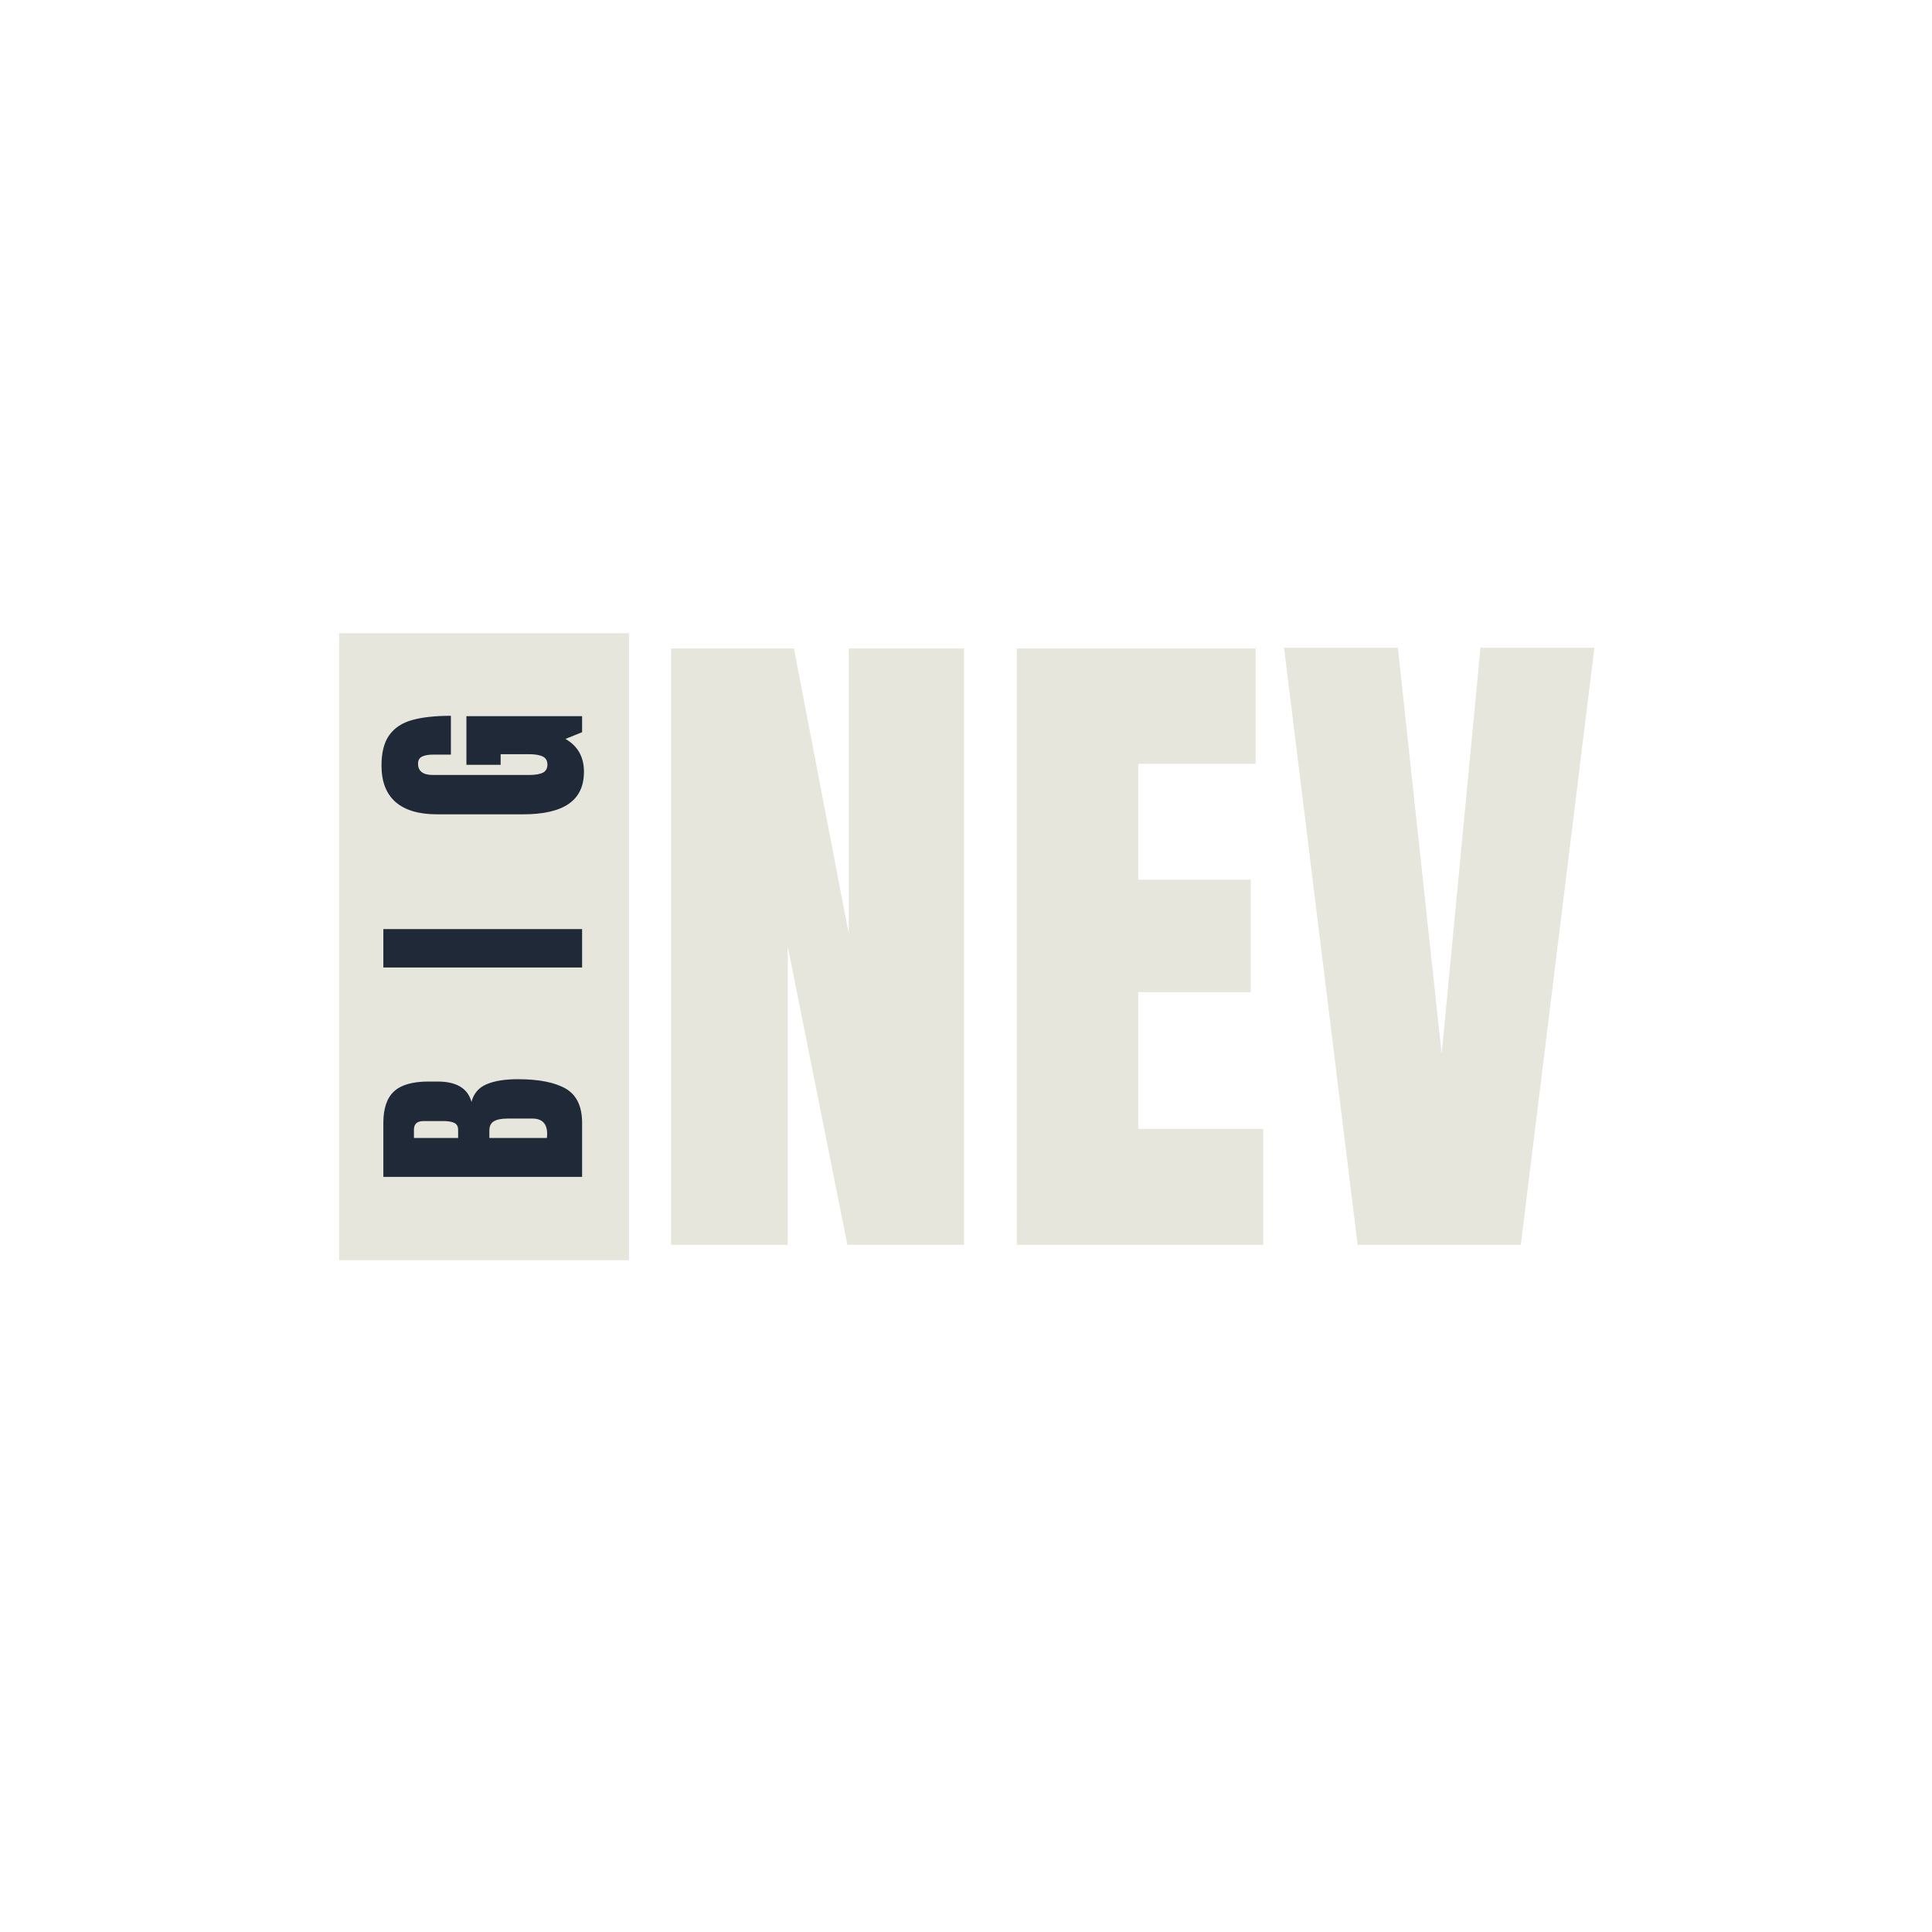
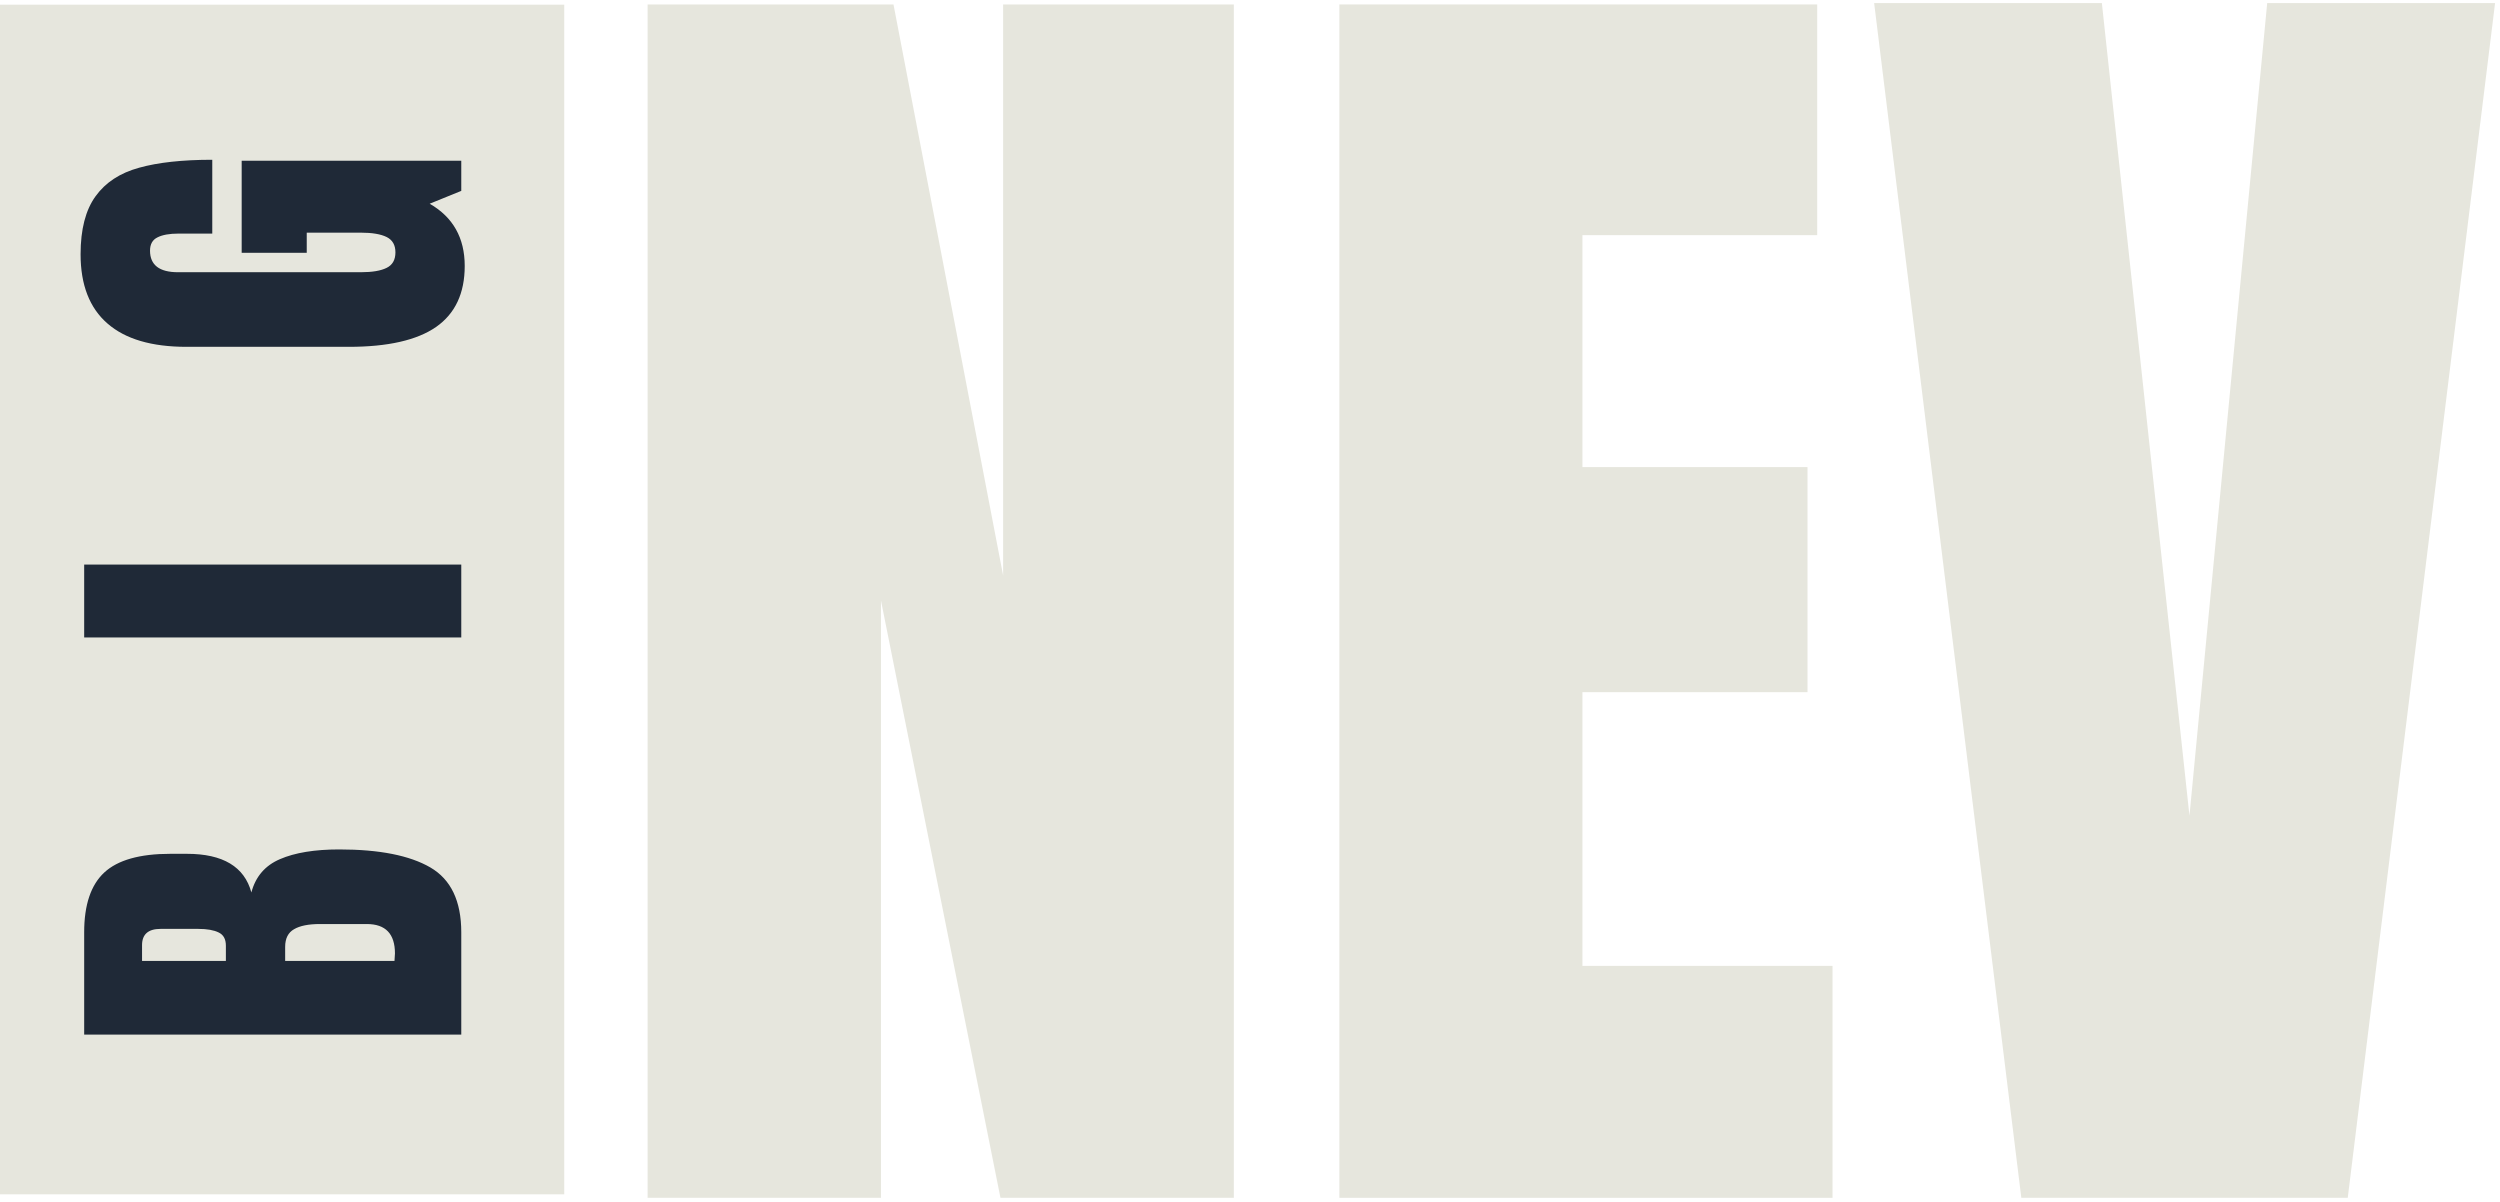
- <svg xmlns="http://www.w3.org/2000/svg" width="500" zoomAndPan="magnify" viewBox="0 0 375 375" height="500" preserveAspectRatio="xMidYMid meet" version="1.0">
+ <svg xmlns="http://www.w3.org/2000/svg" width="333" zoomAndPan="magnify" viewBox="0 0 249.75 120" height="160" preserveAspectRatio="xMidYMid meet" version="1.0">
  <defs>
    <g />
-     <clipPath id="cc4dab4432">
-       <path d="M 65.832 122.91 L 122.082 122.91 L 122.082 244.602 L 65.832 244.602 Z M 65.832 122.91 " clip-rule="nonzero" />
+     <clipPath id="26da4d61ea">
+       <path d="M 0 0.469 L 56.367 0.469 L 56.367 119.316 L 0 119.316 Z M 0 0.469 " clip-rule="nonzero" />
+     </clipPath>
+     <clipPath id="dc9d474d8f">
+       <path d="M 64 0.059 L 124 0.059 L 124 119.938 L 64 119.938 Z M 64 0.059 " clip-rule="nonzero" />
+     </clipPath>
+     <clipPath id="59ae21571d">
+       <path d="M 133 0.059 L 184 0.059 L 184 119.938 L 133 119.938 Z M 133 0.059 " clip-rule="nonzero" />
+     </clipPath>
+     <clipPath id="699af8d441">
+       <path d="M 187 0.059 L 249.5 0.059 L 249.5 119.938 L 187 119.938 Z M 187 0.059 " clip-rule="nonzero" />
    </clipPath>
  </defs>
-   <g fill="#e6e6dd" fill-opacity="1">
-     <g transform="translate(125.1356, 241.624)">
-       <g>
-         <path d="M 5.125 0 L 5.125 -115.75 L 28.969 -115.75 L 39.609 -60.375 L 39.609 -115.75 L 61.984 -115.75 L 61.984 0 L 39.344 0 L 27.766 -57.938 L 27.766 0 Z M 5.125 0 " />
+   <g clip-path="url(#26da4d61ea)">
+     <path fill="#e6e6dd" d="M 0 0.469 L 56.367 0.469 L 56.367 119.367 L 0 119.367 Z M 0 0.469 " fill-opacity="1" fill-rule="nonzero" />
+   </g>
+   <g clip-path="url(#dc9d474d8f)">
+     <g fill="#e6e6dd" fill-opacity="1">
+       <g transform="translate(59.41541, 119.6636)">
+         <g>
+           <path d="M 5.281 0 L 5.281 -119.219 L 29.844 -119.219 L 40.797 -62.172 L 40.797 -119.219 L 63.844 -119.219 L 63.844 0 L 40.531 0 L 28.594 -59.672 L 28.594 0 Z M 5.281 0 " />
+         </g>
      </g>
    </g>
  </g>
-   <g fill="#e6e6dd" fill-opacity="1">
-     <g transform="translate(192.2372, 241.624)">
-       <g>
-         <path d="M 5.125 0 L 5.125 -115.75 L 51.469 -115.75 L 51.469 -93.375 L 28.703 -93.375 L 28.703 -70.875 L 50.531 -70.875 L 50.531 -49.047 L 28.703 -49.047 L 28.703 -22.5 L 52.953 -22.5 L 52.953 0 Z M 5.125 0 " />
+   <g clip-path="url(#59ae21571d)">
+     <g fill="#e6e6dd" fill-opacity="1">
+       <g transform="translate(128.5229, 119.6636)">
+         <g>
+           <path d="M 5.281 0 L 5.281 -119.219 L 53.016 -119.219 L 53.016 -96.172 L 29.562 -96.172 L 29.562 -73 L 52.047 -73 L 52.047 -50.516 L 29.562 -50.516 L 29.562 -23.172 L 54.547 -23.172 L 54.547 0 Z M 5.281 0 " />
+         </g>
      </g>
    </g>
  </g>
-   <g fill="#e6e6dd" fill-opacity="1">
-     <g transform="translate(247.751, 241.624)">
-       <g>
-         <path d="M 15.766 0 L 1.484 -115.891 L 23.578 -115.891 L 32.078 -37.062 L 39.609 -115.891 L 61.719 -115.891 L 47.438 0 Z M 15.766 0 " />
-       </g>
-     </g>
-   </g>
-   <g clip-path="url(#cc4dab4432)">
-     <path fill="#e6e6dd" d="M 65.832 122.91 L 122.082 122.91 L 122.082 244.641 L 65.832 244.641 Z M 65.832 122.91 " fill-opacity="1" fill-rule="nonzero" />
-   </g>
-   <g fill="#1f2937" fill-opacity="1">
-     <g transform="translate(112.9853, 230.1282)">
-       <g>
-         <path d="M -38.578 -1.703 L -38.578 -12.172 C -38.578 -14.984 -37.883 -17.023 -36.5 -18.297 C -35.125 -19.566 -32.879 -20.203 -29.766 -20.203 L -28.062 -20.203 C -24.383 -20.203 -22.188 -18.883 -21.469 -16.25 C -21.051 -17.875 -20.078 -19.016 -18.547 -19.672 C -17.016 -20.328 -14.992 -20.656 -12.484 -20.656 C -8.379 -20.656 -5.27 -20.039 -3.156 -18.812 C -1.051 -17.582 0 -15.367 0 -12.172 L 0 -1.703 Z M -24.062 -10.828 C -24.062 -11.484 -24.305 -11.93 -24.797 -12.172 C -25.297 -12.41 -26 -12.531 -26.906 -12.531 L -30.766 -12.531 C -32.016 -12.531 -32.641 -11.977 -32.641 -10.875 L -32.641 -9.25 L -24.062 -9.25 Z M -6.781 -10.016 C -6.781 -12.016 -7.738 -13.016 -9.656 -13.016 L -14.453 -13.016 C -15.629 -13.016 -16.516 -12.844 -17.109 -12.5 C -17.703 -12.156 -18 -11.551 -18 -10.688 L -18 -9.25 L -6.828 -9.25 Z M -6.781 -10.016 " />
+   <g clip-path="url(#699af8d441)">
+     <g fill="#e6e6dd" fill-opacity="1">
+       <g transform="translate(185.6961, 119.6636)">
+         <g>
+           <path d="M 16.234 0 L 1.531 -119.359 L 24.281 -119.359 L 33.031 -38.172 L 40.797 -119.359 L 63.562 -119.359 L 48.844 0 Z M 16.234 0 " />
+         </g>
      </g>
    </g>
  </g>
  <g fill="#1f2937" fill-opacity="1">
-     <g transform="translate(112.9853, 189.1336)">
+     <g transform="translate(46.08131, 105.0304)">
      <g>
-         <path d="M 0 -1.344 L -38.578 -1.344 L -38.578 -8.797 L 0 -8.797 Z M 0 -1.344 " />
+         <path d="M -37.672 -1.672 L -37.672 -11.891 C -37.672 -14.641 -37 -16.633 -35.656 -17.875 C -34.312 -19.113 -32.117 -19.734 -29.078 -19.734 L -27.406 -19.734 C -23.812 -19.734 -21.664 -18.445 -20.969 -15.875 C -20.551 -17.457 -19.598 -18.566 -18.109 -19.203 C -16.617 -19.848 -14.645 -20.172 -12.188 -20.172 C -8.188 -20.172 -5.156 -19.57 -3.094 -18.375 C -1.031 -17.176 0 -15.016 0 -11.891 L 0 -1.672 Z M -23.516 -10.562 C -23.516 -11.207 -23.754 -11.645 -24.234 -11.875 C -24.711 -12.113 -25.391 -12.234 -26.266 -12.234 L -30.047 -12.234 C -31.273 -12.234 -31.891 -11.691 -31.891 -10.609 L -31.891 -9.031 L -23.516 -9.031 Z M -6.625 -9.781 C -6.625 -11.738 -7.562 -12.719 -9.438 -12.719 L -14.125 -12.719 C -15.258 -12.719 -16.117 -12.547 -16.703 -12.203 C -17.297 -11.867 -17.594 -11.281 -17.594 -10.438 L -17.594 -9.031 L -6.672 -9.031 Z M -6.625 -9.781 " />
      </g>
    </g>
  </g>
  <g fill="#1f2937" fill-opacity="1">
-     <g transform="translate(112.9853, 159.4524)">
+     <g transform="translate(46.08131, 64.99453)">
      <g>
-         <path d="M 0.359 -9.656 C 0.359 -6.875 -0.617 -4.801 -2.578 -3.438 C -4.547 -2.07 -7.52 -1.391 -11.5 -1.391 L -28.109 -1.391 C -31.672 -1.391 -34.363 -2.18 -36.188 -3.766 C -38.02 -5.359 -38.938 -7.727 -38.938 -10.875 C -38.938 -13.414 -38.426 -15.391 -37.406 -16.797 C -36.383 -18.203 -34.898 -19.172 -32.953 -19.703 C -31.016 -20.242 -28.52 -20.516 -25.469 -20.516 L -25.469 -12.984 L -28.922 -12.984 C -29.848 -12.984 -30.566 -12.852 -31.078 -12.594 C -31.586 -12.344 -31.844 -11.883 -31.844 -11.219 C -31.844 -9.758 -30.883 -9.031 -28.969 -9.031 L -10.281 -9.031 C -9.113 -9.031 -8.227 -9.176 -7.625 -9.469 C -7.031 -9.77 -6.734 -10.297 -6.734 -11.047 C -6.734 -11.797 -7.031 -12.316 -7.625 -12.609 C -8.227 -12.91 -9.113 -13.062 -10.281 -13.062 L -15.812 -13.062 L -15.812 -11 L -22.453 -11 L -22.453 -20.438 L 0 -20.438 L 0 -17.328 L -3.234 -16.031 C -0.836 -14.656 0.359 -12.531 0.359 -9.656 Z M 0.359 -9.656 " />
+         <path d="M 0 -1.312 L -37.672 -1.312 L -37.672 -8.594 L 0 -8.594 Z M 0 -1.312 " />
+       </g>
+     </g>
+   </g>
+   <g fill="#1f2937" fill-opacity="1">
+     <g transform="translate(46.08131, 36.0075)">
+       <g>
+         <path d="M 0.344 -9.438 C 0.344 -6.707 -0.609 -4.676 -2.516 -3.344 C -4.43 -2.02 -7.336 -1.359 -11.234 -1.359 L -27.453 -1.359 C -30.93 -1.359 -33.562 -2.133 -35.344 -3.688 C -37.133 -5.238 -38.031 -7.547 -38.031 -10.609 C -38.031 -13.098 -37.531 -15.031 -36.531 -16.406 C -35.539 -17.781 -34.094 -18.727 -32.188 -19.25 C -30.289 -19.781 -27.852 -20.047 -24.875 -20.047 L -24.875 -12.672 L -28.25 -12.672 C -29.156 -12.672 -29.852 -12.547 -30.344 -12.297 C -30.844 -12.055 -31.094 -11.613 -31.094 -10.969 C -31.094 -9.531 -30.16 -8.812 -28.297 -8.812 L -10.047 -8.812 C -8.898 -8.812 -8.035 -8.957 -7.453 -9.25 C -6.867 -9.539 -6.578 -10.055 -6.578 -10.797 C -6.578 -11.523 -6.867 -12.035 -7.453 -12.328 C -8.035 -12.617 -8.898 -12.766 -10.047 -12.766 L -15.438 -12.766 L -15.438 -10.75 L -21.938 -10.75 L -21.938 -19.953 L 0 -19.953 L 0 -16.938 L -3.156 -15.656 C -0.82 -14.312 0.344 -12.238 0.344 -9.438 Z M 0.344 -9.438 " />
      </g>
    </g>
  </g>
</svg>
